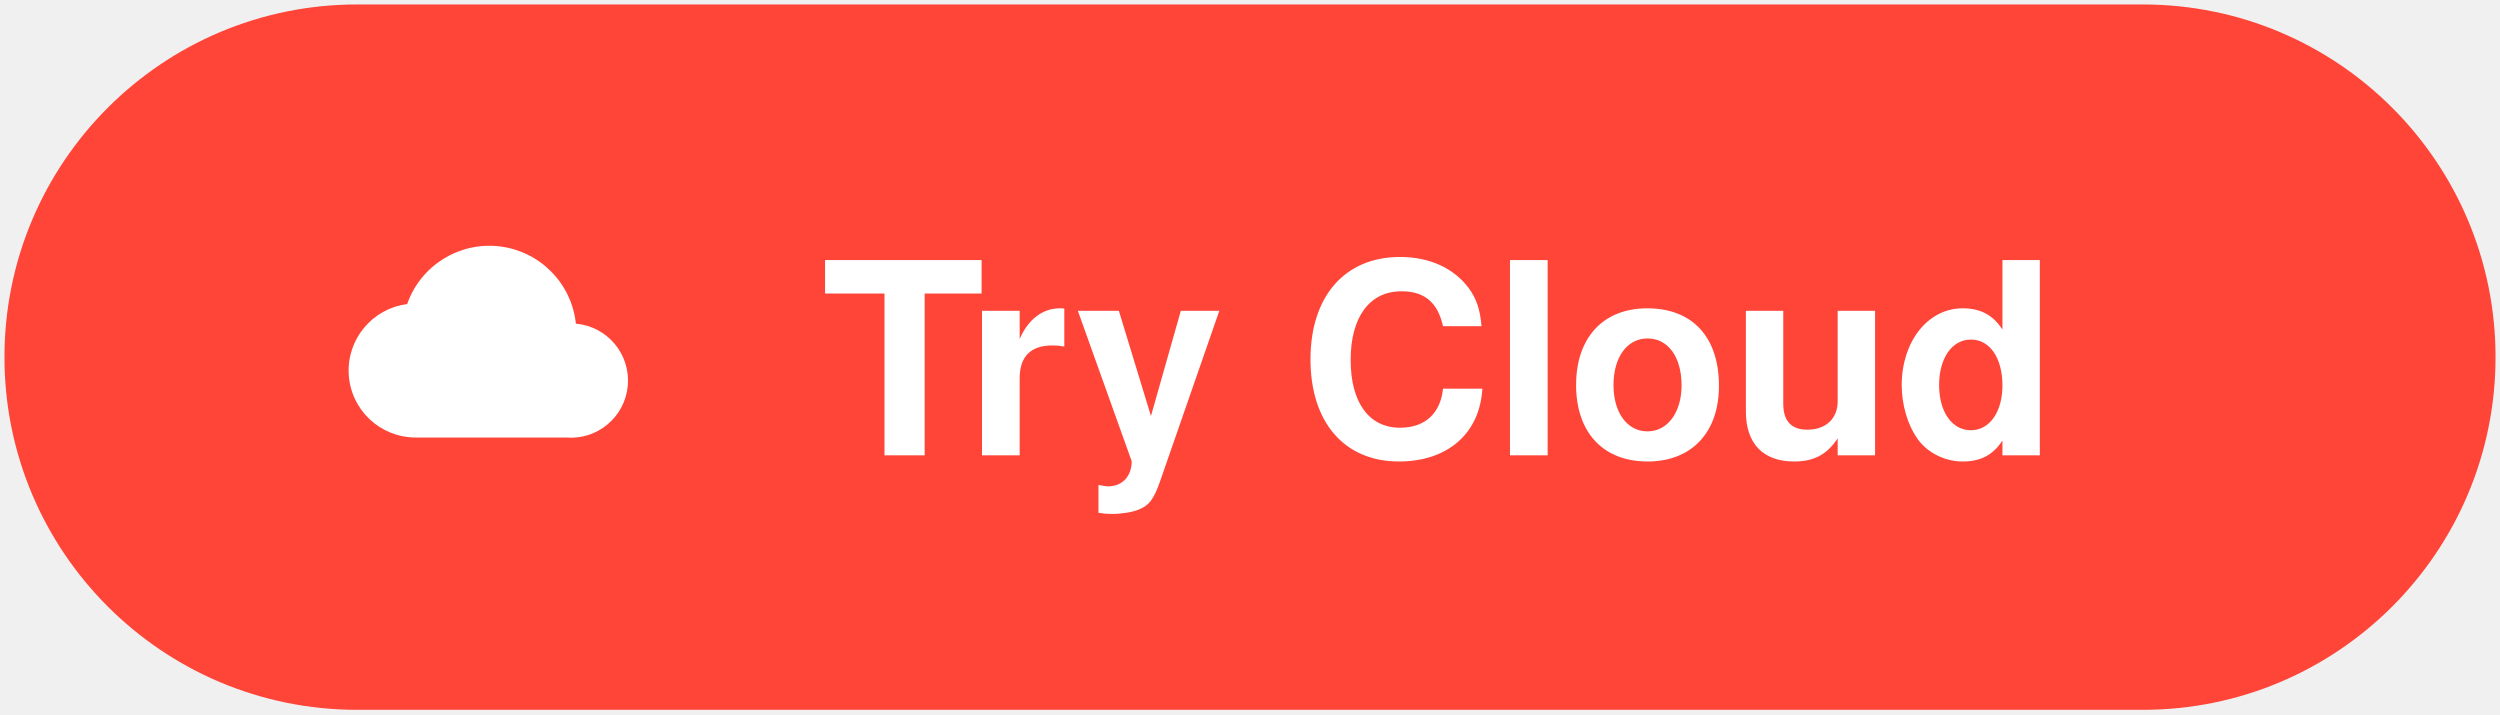
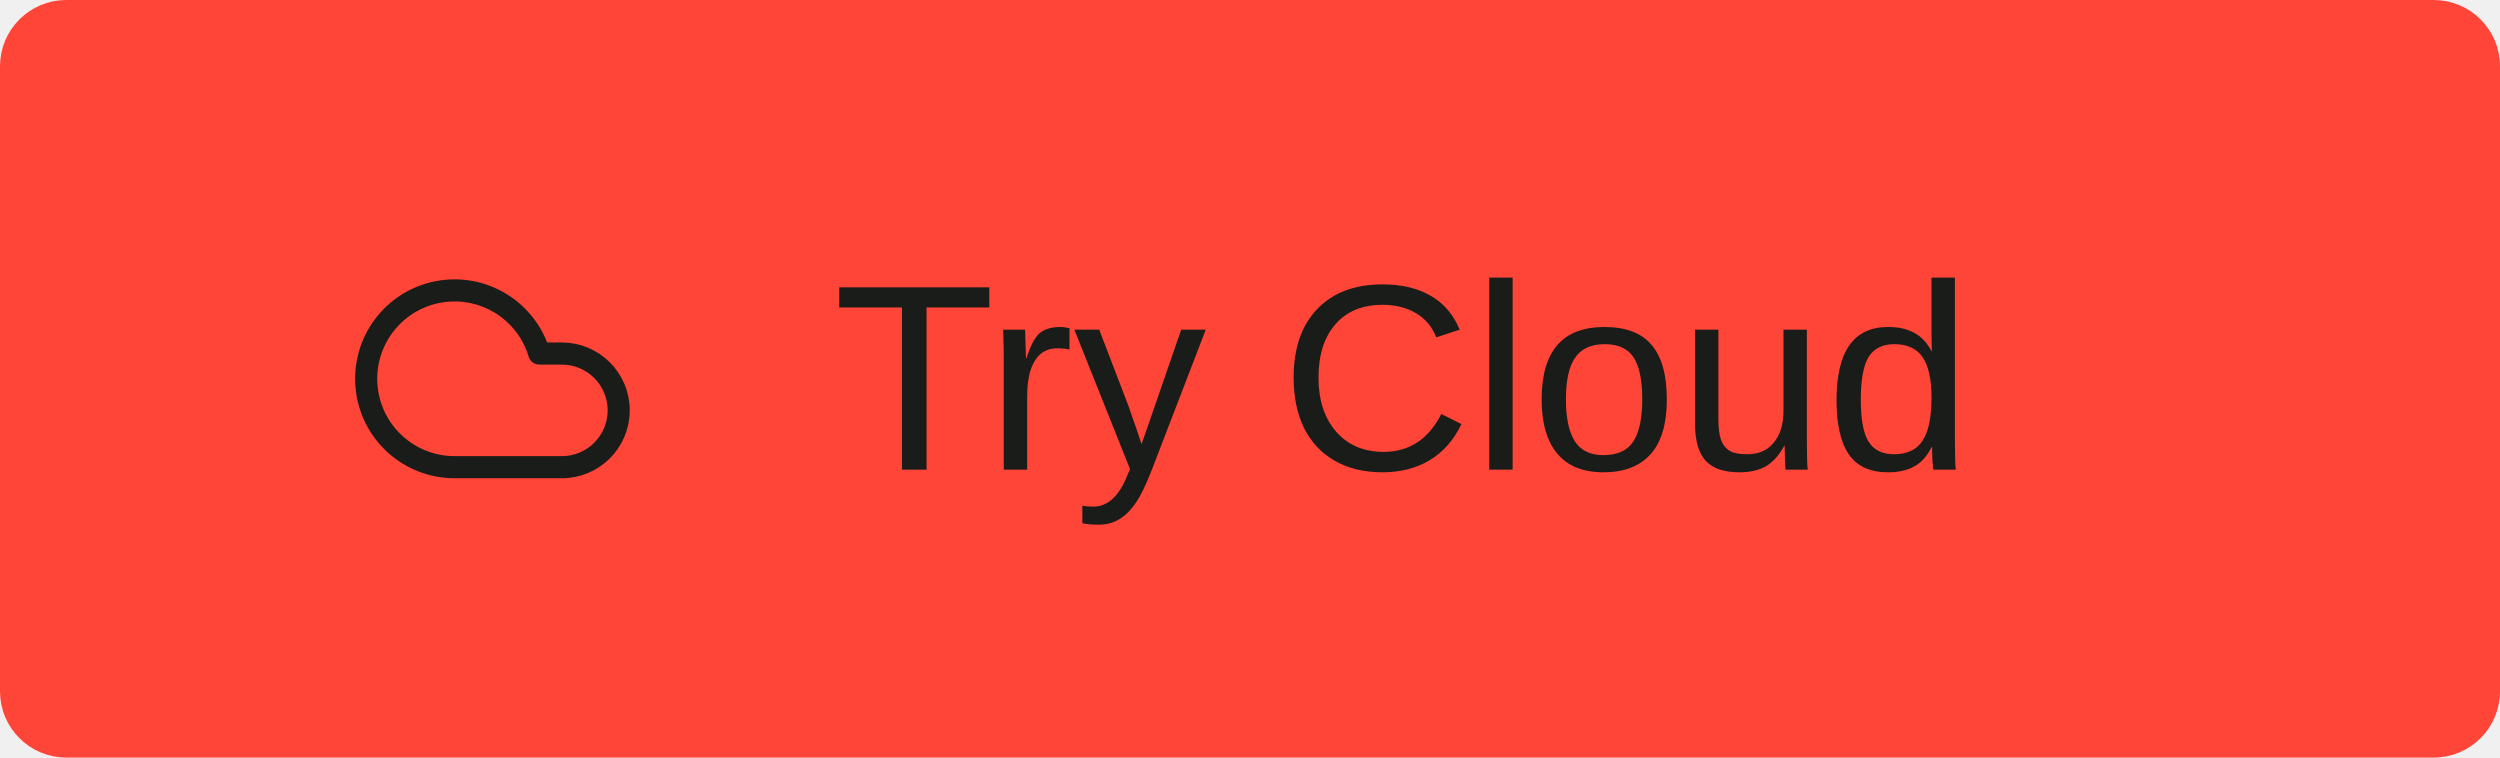
- <svg xmlns="http://www.w3.org/2000/svg" width="140" height="40" viewBox="0 0 140 40" role="img" aria-label="Try Cloud">
-   <rect x="1" y="1" width="138" height="38" rx="19" fill="#ff4438" stroke="#ff4438" stroke-width="1.5" />
-   <g transform="translate(18 11) scale(0.75)" fill="#ffffff">
-     <path d="M7 18a5 5 0 0 1-.6-9.96A6.5 6.5 0 0 1 19 9.5 4.25 4.25 0 0 1 18.25 18H7Z" />
+ <svg xmlns="http://www.w3.org/2000/svg" width="132" height="40" viewBox="0 0 132 40" role="img" aria-label="Try Cloud">
+   <rect x="0.5" y="0.5" width="131" height="39" rx="3" fill="#ff4438" stroke="#ff4438" />
+   <g transform="translate(18 12)" fill="none" stroke="#191c19" stroke-width="1.75" stroke-linecap="round" stroke-linejoin="round">
+     <g transform="scale(0.6667)">
+       <path d="M17.5 19H9a7 7 0 1 1 6.71-9h1.79a4.5 4.5 0 1 1 0 9Z" />
+     </g>
  </g>
-   <text x="46" y="25.5" text-anchor="start" fill="#ffffff" style="font:600 15px -apple-system, BlinkMacSystemFont, 'Segoe UI', Helvetica, Arial, sans-serif">Try Cloud</text>
+   <text x="44" y="24.8" fill="#191c19" style="font:400 14px Arial, Helvetica, sans-serif">Try Cloud</text>
</svg>
